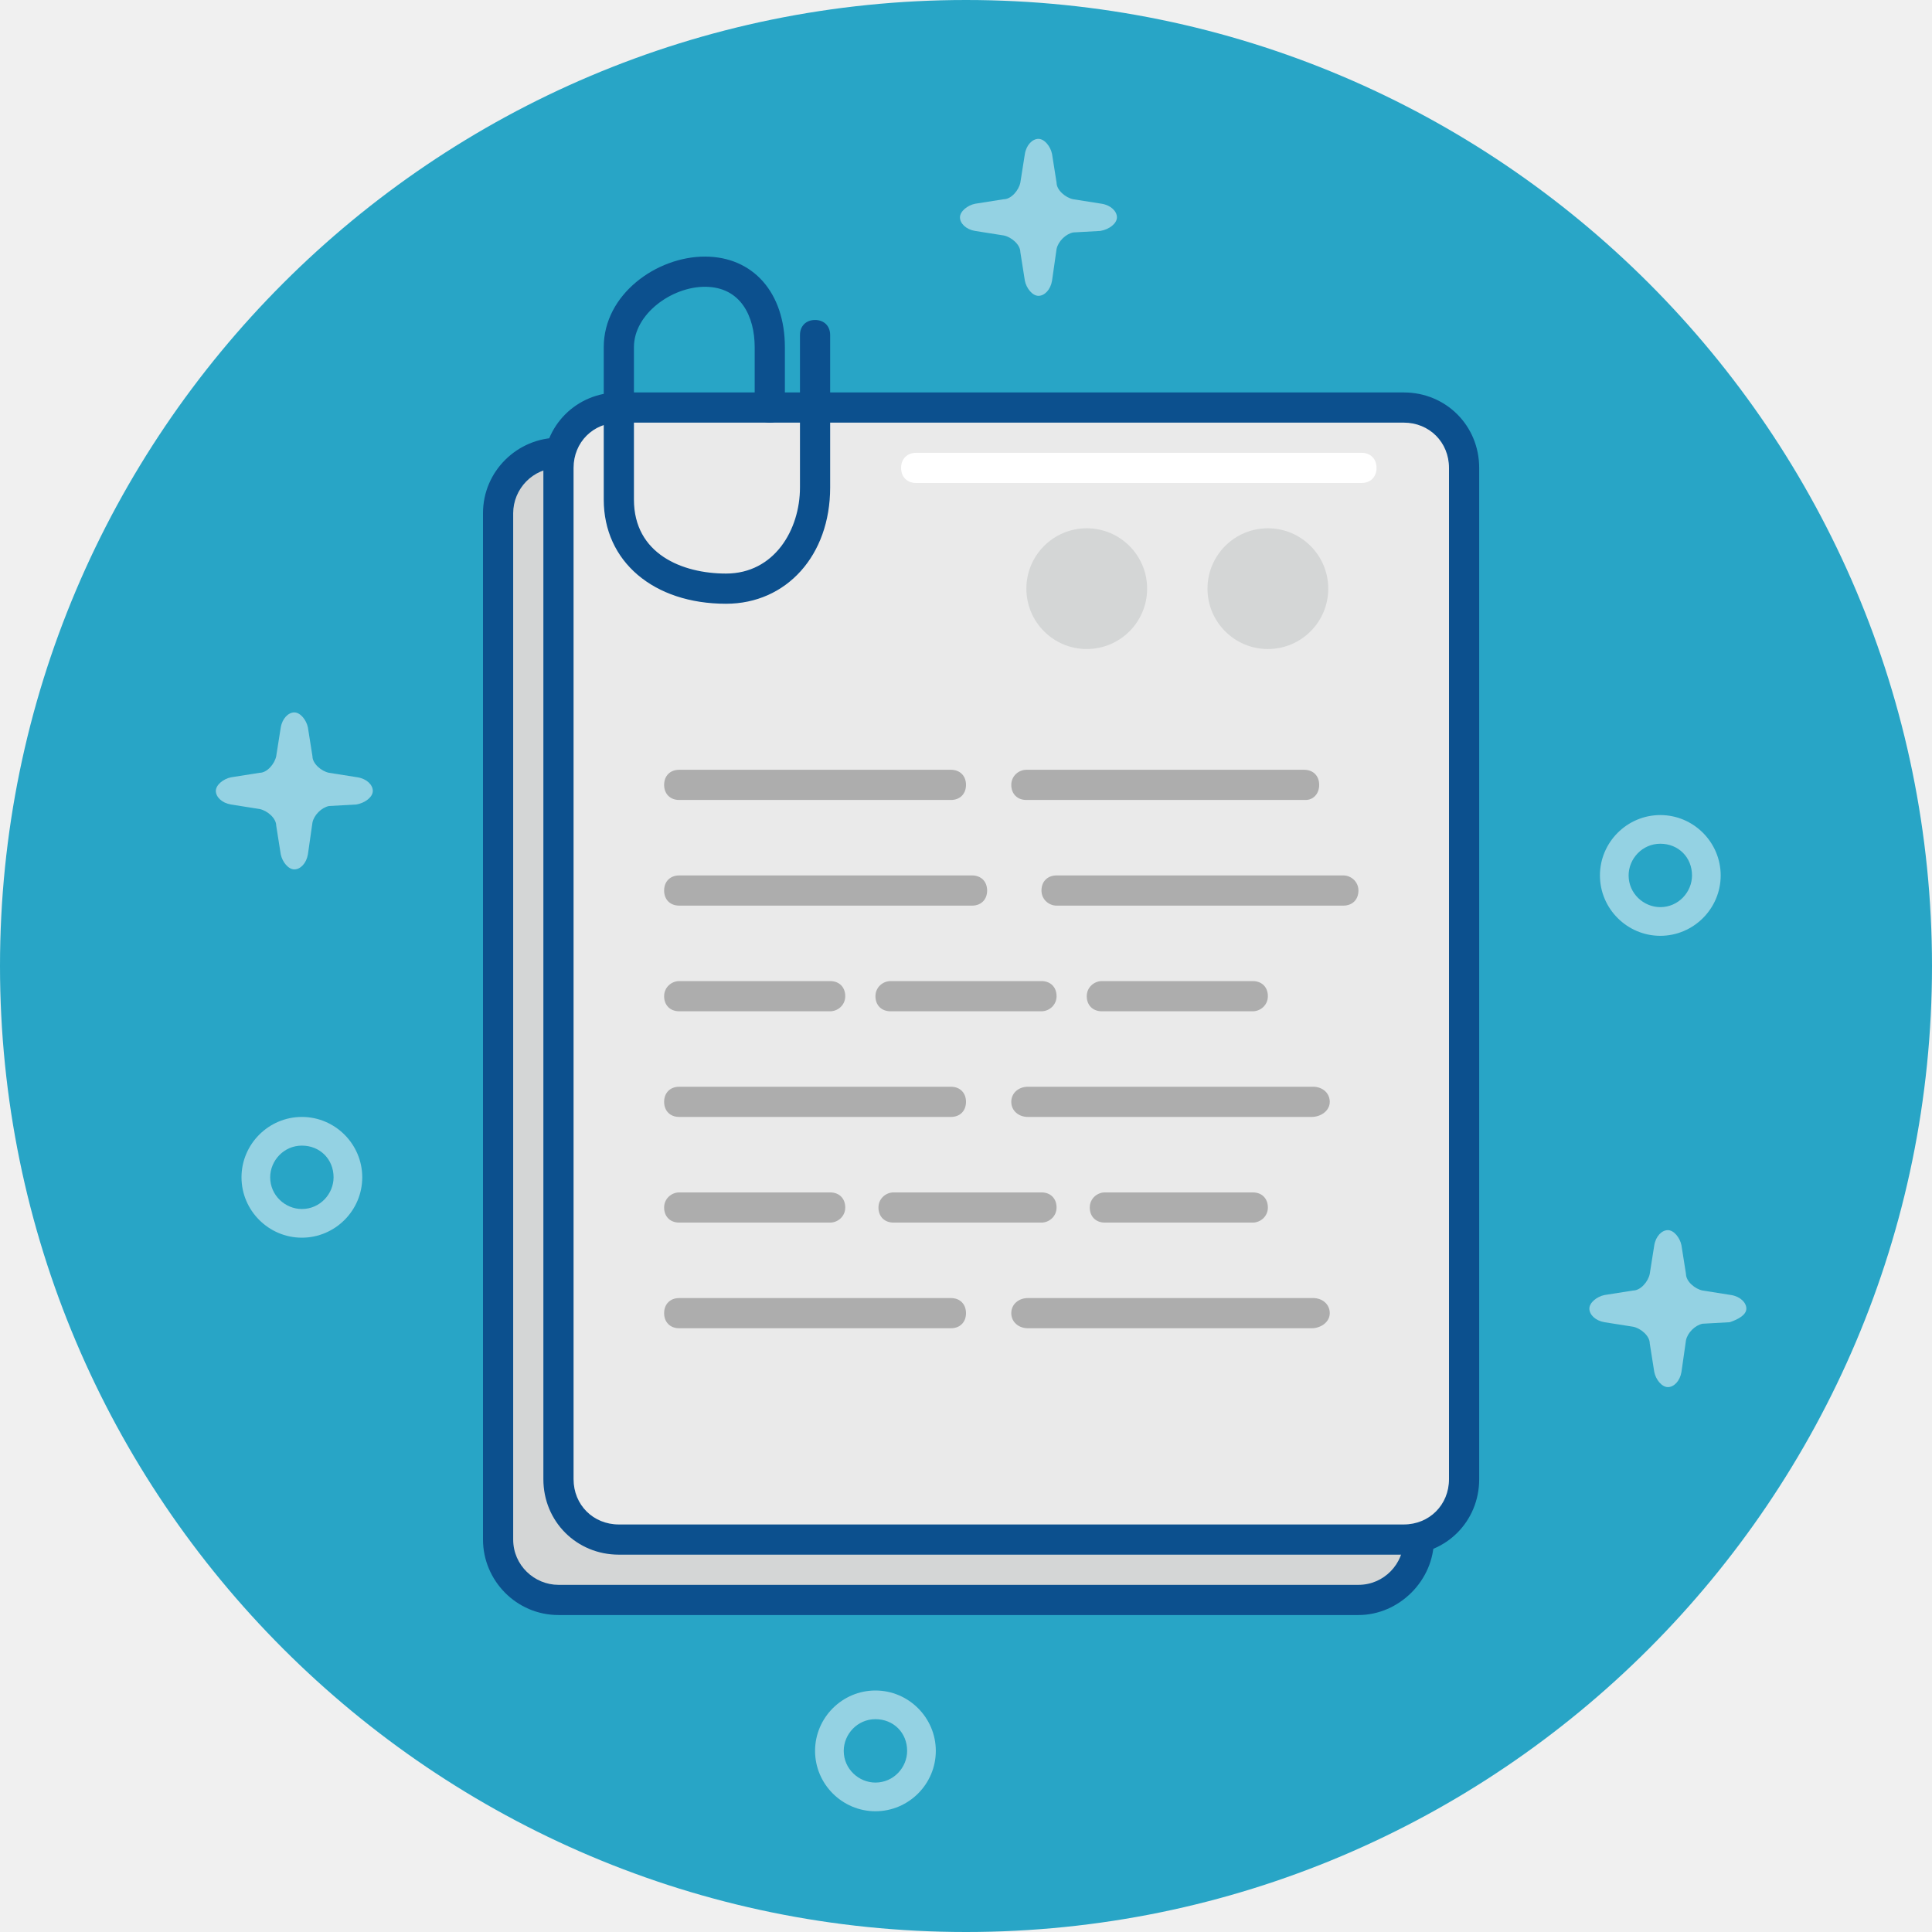
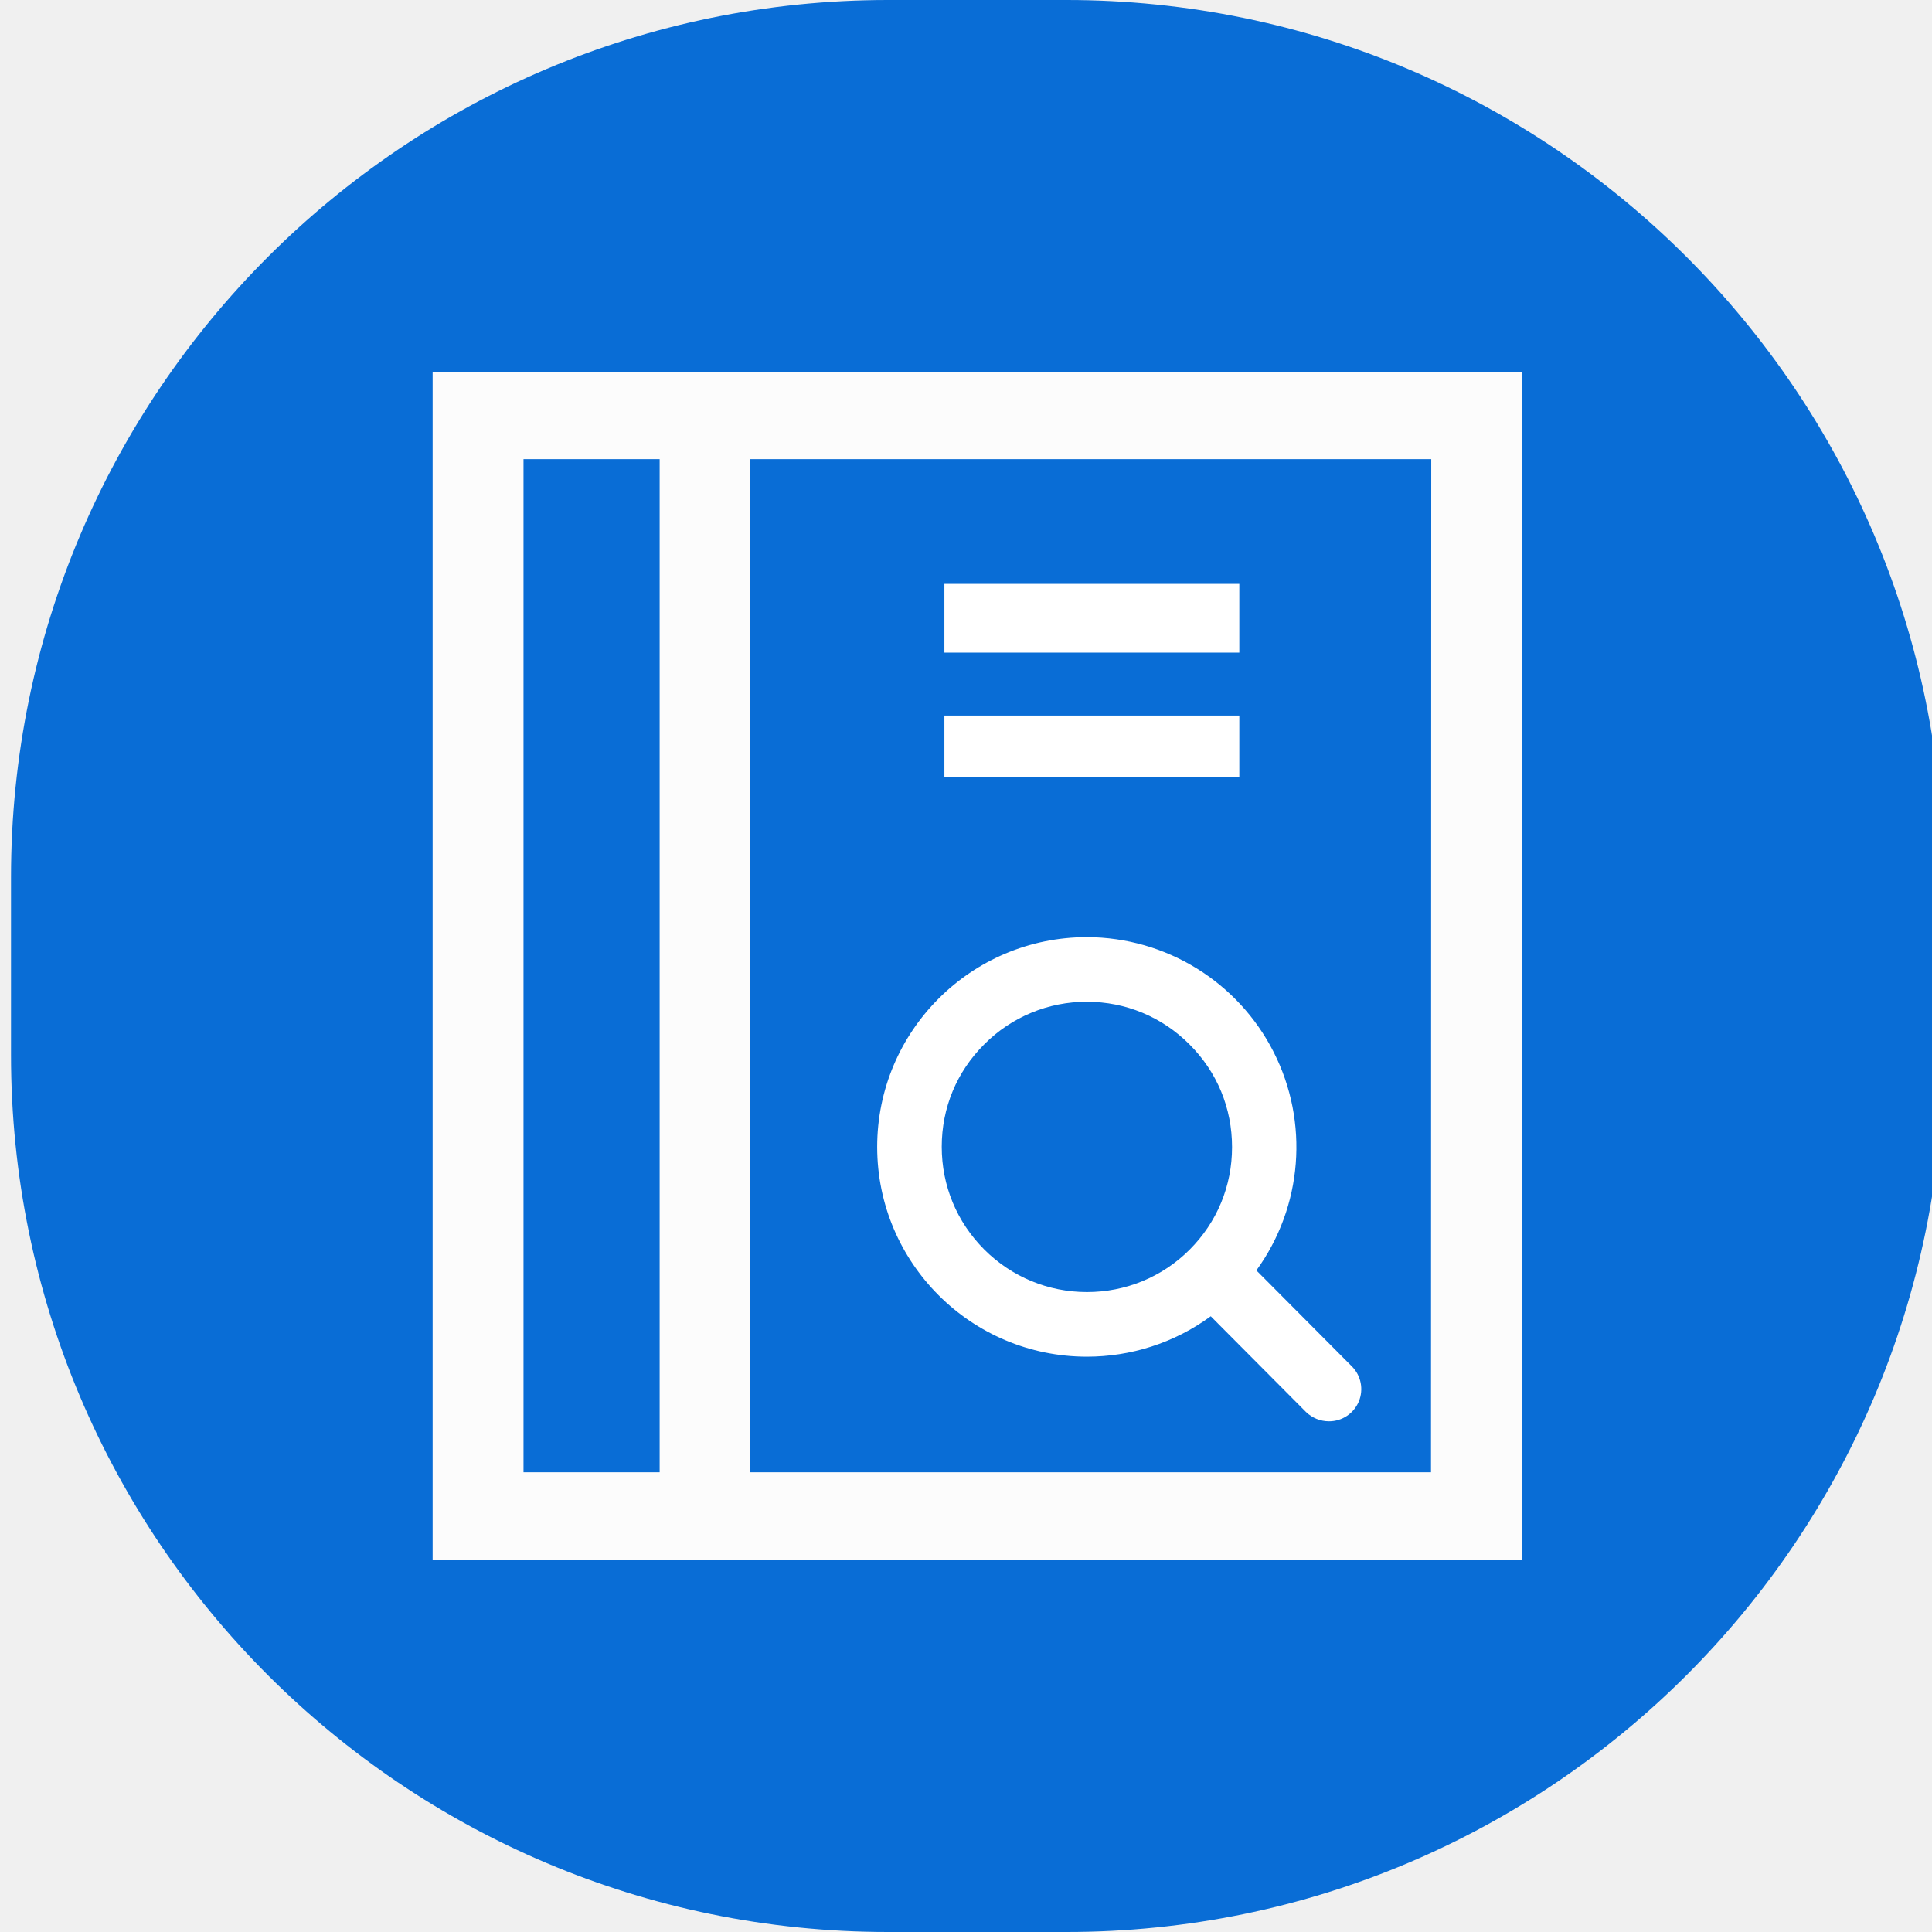
- <svg xmlns="http://www.w3.org/2000/svg" t="1740763328980" class="icon" viewBox="0 0 1024 1024" version="1.1" p-id="25661" width="40" height="40">
-   <path d="M1024 512c0 282.4-229.6 512-512 512S0 794.4 0 512 229.6 0 512 0s512 229.6 512 512" fill="#28A5C6" p-id="25662" />
-   <path d="M925.6 693.6c0-3.2-3.2-6.4-8-7.2l-15.2-2.4c-4-0.8-8.8-4.8-8.8-8.8l-2.4-15.2c-0.8-4-4-8-7.2-8s-6.4 3.2-7.2 8l-2.4 15.2c-0.8 4-4.8 8.8-8.8 8.8l-15.2 2.4c-4 0.8-8 4-8 7.2s3.2 6.4 8 7.2l15.2 2.4c4 0.8 8.8 4.8 8.8 8.8l2.4 15.2c0.8 4 4 8 7.2 8s6.4-3.2 7.2-8l2.4-16.8c0.8-4 4.8-8 8.8-8.8l14.4-0.8c4.8-1.6 8.8-4 8.8-7.2zM197.6 419.2c0-3.2-3.2-6.4-8-7.2l-15.2-2.4c-4-0.8-8.8-4.8-8.8-8.8l-2.4-15.2c-0.8-4-4-8-7.2-8s-6.4 3.2-7.2 8l-2.4 15.2c-0.8 4-4.8 8.8-8.8 8.8l-15.2 2.4c-4 0.8-8 4-8 7.2s3.2 6.4 8 7.2l15.2 2.4c4 0.8 8.8 4.8 8.8 8.8l2.4 15.2c0.8 4 4 8 7.2 8s6.4-3.2 7.2-8l2.4-16.8c0.8-4 4.8-8 8.8-8.8l14.4-0.8c4.8-0.8 8.8-4 8.8-7.2zM592 115.2c0-3.2-3.2-6.4-8-7.2l-15.2-2.4c-4-0.8-8.8-4.8-8.8-8.8l-2.4-15.2c-0.8-4-4-8-7.2-8s-6.4 3.2-7.2 8l-2.4 15.2c-0.8 4-4.8 8.8-8.8 8.8l-15.2 2.4c-4 0.8-8 4-8 7.2s3.2 6.4 8 7.2l15.2 2.4c4 0.8 8.8 4.8 8.8 8.8l2.4 15.2c0.8 4 4 8 7.2 8s6.4-3.2 7.2-8l2.4-16.8c0.8-4 4.8-8 8.8-8.8l14.4-0.8c4.8-0.8 8.8-4 8.8-7.2zM160 656c-17.6 0-32-14.4-32-32s14.4-32 32-32 32 14.4 32 32-14.4 32-32 32z m0-48.8c-9.6 0-16.8 8-16.8 16.8 0 9.6 8 16.8 16.8 16.8 9.6 0 16.8-8 16.8-16.8 0-9.6-7.2-16.8-16.8-16.8zM880 496c-17.6 0-32-14.4-32-32s14.4-32 32-32 32 14.4 32 32-14.4 32-32 32z m0-48.8c-9.6 0-16.8 8-16.8 16.8 0 9.6 8 16.8 16.8 16.8 9.6 0 16.8-8 16.8-16.8 0-9.6-7.2-16.8-16.8-16.8zM464 960c-17.6 0-32-14.4-32-32s14.4-32 32-32 32 14.4 32 32-14.4 32-32 32z m0-48.8c-9.6 0-16.8 8-16.8 16.8 0 9.6 8 16.8 16.8 16.8 9.6 0 16.8-8 16.8-16.8 0-9.6-7.2-16.8-16.8-16.8z" fill="#FFFFFF" opacity=".5" p-id="25663" />
-   <path d="M750.4 812.8c0 17.6-14.4 32-32 32H296.8c-17.6 0-32-14.4-32-32V271.2c0-17.6 14.4-32 32-32h421.6c17.6 0 32 14.4 32 32v541.6z" fill="#D4D6D6" p-id="25664" />
-   <path d="M720 856H296c-22.4 0-40-18.4-40-40V272c0-22.4 18.4-40 40-40h424c22.4 0 40 18.4 40 40v544c0 21.6-18.4 40-40 40zM296 248c-13.6 0-24 11.2-24 24v544c0 13.6 11.2 24 24 24h424c13.6 0 24-11.2 24-24V272c0-13.6-11.2-24-24-24H296z" fill="#0C508E" p-id="25665" />
-   <path d="M777.6 787.2c0 17.6-14.4 32-32 32H324c-17.6 0-32-14.4-32-32V245.6c0-17.6 14.4-32 32-32l420 0.8c17.6 0 32 14.4 32 32l1.6 540.8z" fill="#EAEAEA" p-id="25666" />
-   <path d="M744 824H328c-22.4 0-40-17.6-40-40V248c0-22.4 17.6-40 40-40h416c22.4 0 40 17.6 40 40v536c0 22.4-17.6 40-40 40zM328 224c-13.6 0-24 10.4-24 24v536c0 13.6 10.4 24 24 24h416c13.6 0 24-10.4 24-24V248c0-13.6-10.4-24-24-24H328z" fill="#0C508E" p-id="25667" />
-   <path d="M384.8 320c-38.4 0-64.8-22.4-64.8-55.2V184c0-28 28-48 53.6-48s42.4 19.2 42.4 48v32c0 4.8-3.2 8-8 8s-8-3.2-8-8v-32c0-16-7.2-32-26.4-32-17.6 0-37.6 14.4-37.6 32v80.8c0 28.8 25.6 39.2 48.8 39.2 25.6 0 39.2-23.2 39.2-45.6V177.6c0-4.8 3.2-8 8-8s8 3.2 8 8v80.8c0 36-23.2 61.6-55.2 61.6z" fill="#0C508E" p-id="25668" />
-   <path d="M504 424H360c-4.8 0-8-3.2-8-8s3.2-8 8-8h144c4.8 0 8 3.2 8 8s-3.2 8-8 8zM692 424H544c-4.8 0-8-3.2-8-8s4-8 8-8h147.2c4.8 0 8 3.2 8 8s-3.2 8-7.2 8zM515.2 480H360c-4.8 0-8-3.2-8-8s3.2-8 8-8h155.2c4.8 0 8 3.2 8 8s-3.2 8-8 8zM712 480H560c-4 0-8-3.2-8-8s3.2-8 8-8h152c4 0 8 3.2 8 8s-3.2 8-8 8zM440 536H360c-4.8 0-8-3.2-8-8s4-8 8-8h80c4.8 0 8 3.2 8 8s-4 8-8 8zM504 592H360c-4.8 0-8-3.2-8-8s3.2-8 8-8h144c4.8 0 8 3.2 8 8s-3.2 8-8 8zM695.2 592H544.8c-4.8 0-8.8-3.2-8.8-8s4-8 8.8-8H696c4.8 0 8.8 3.2 8.8 8s-4.8 8-9.6 8zM552 536H472c-4.8 0-8-3.2-8-8s4-8 8-8h80c4.8 0 8 3.2 8 8s-4 8-8 8zM664 536H584c-4.8 0-8-3.2-8-8s4-8 8-8h80c4.8 0 8 3.2 8 8s-4 8-8 8zM440 648H360c-4.8 0-8-3.2-8-8s4-8 8-8h80c4.8 0 8 3.2 8 8s-4 8-8 8zM504 704H360c-4.8 0-8-3.2-8-8s3.2-8 8-8h144c4.8 0 8 3.2 8 8s-3.2 8-8 8zM695.2 704H544.8c-4.8 0-8.8-3.2-8.8-8s4-8 8.8-8H696c4.8 0 8.8 3.2 8.8 8s-4.8 8-9.6 8zM552 648h-78.4c-4.8 0-8-3.2-8-8s4-8 8-8H552c4.8 0 8 3.2 8 8s-4 8-8 8zM664 648h-78.4c-4.8 0-8-3.2-8-8s4-8 8-8H664c4.8 0 8 3.2 8 8s-4 8-8 8z" fill="#ADADAD" p-id="25669" />
-   <path d="M640 312a32 32 0 1 0 64 0 32 32 0 1 0-64 0Z" fill="#D4D6D6" p-id="25670" />
-   <path d="M544 312a32 32 0 1 0 64 0 32 32 0 1 0-64 0Z" fill="#D4D6D6" p-id="25671" />
-   <path d="M721.6 256H485.6c-4.8 0-8-3.2-8-8s3.2-8 8-8h236c4.8 0 8 3.2 8 8s-3.2 8-8 8z" fill="#FFFFFF" p-id="25672" />
+ <svg xmlns="http://www.w3.org/2000/svg" t="1747193796690" class="icon" viewBox="0 0 1024 1024" version="1.1" p-id="6739" width="200" height="200">
+   <path d="M1030.029 559.111a464.761 464.761 0 0 1-464.761 464.889H470.726A464.825 464.825 0 0 1 5.837 559.111V464.889A464.889 464.889 0 0 1 470.726 0h94.543a464.825 464.825 0 0 1 464.761 464.889v94.222z" fill="#096DD6" p-id="6740" />
+   <path d="M500.551 309.477h156.31v36.432H500.551v-36.432z m0 69.785h156.31v32.391H500.551v-32.391z" fill="#FFFFFF" p-id="6741" />
+   <path d="M397.67 826.576H229.302V197.231h577.263v629.409H397.67v-0.064z m-48.041-583.228H277.471v536.983h72.158V243.348z m312.748 0h-96.21m192.421 0H397.67v536.983h360.789l0.128-536.983z" fill="#FCFCFC" p-id="6742" />
+   <path d="M716.511 724.208l-50.607-50.863a111.283 111.283 0 0 0-89.796-176.642 111.091 111.091 0 1 0 0 222.374c23.026 0 46.117-7.12 65.616-21.423l50.478 50.735a17.51 17.51 0 0 0 12.187 4.939 17.061 17.061 0 0 0 12.123-29.12z m-140.403-39.382c-20.525 0-39.895-8.018-54.455-22.577-14.56-14.624-22.513-33.802-22.513-54.455s7.953-39.767 22.513-54.263a76.327 76.327 0 0 1 54.455-22.577c20.525 0 39.831 8.018 54.391 22.642 14.624 14.624 22.513 33.738 22.513 54.391s-7.953 39.831-22.513 54.391c-14.56 14.56-33.994 22.449-54.391 22.449z" fill="#FFFFFF" p-id="6743" />
</svg>
